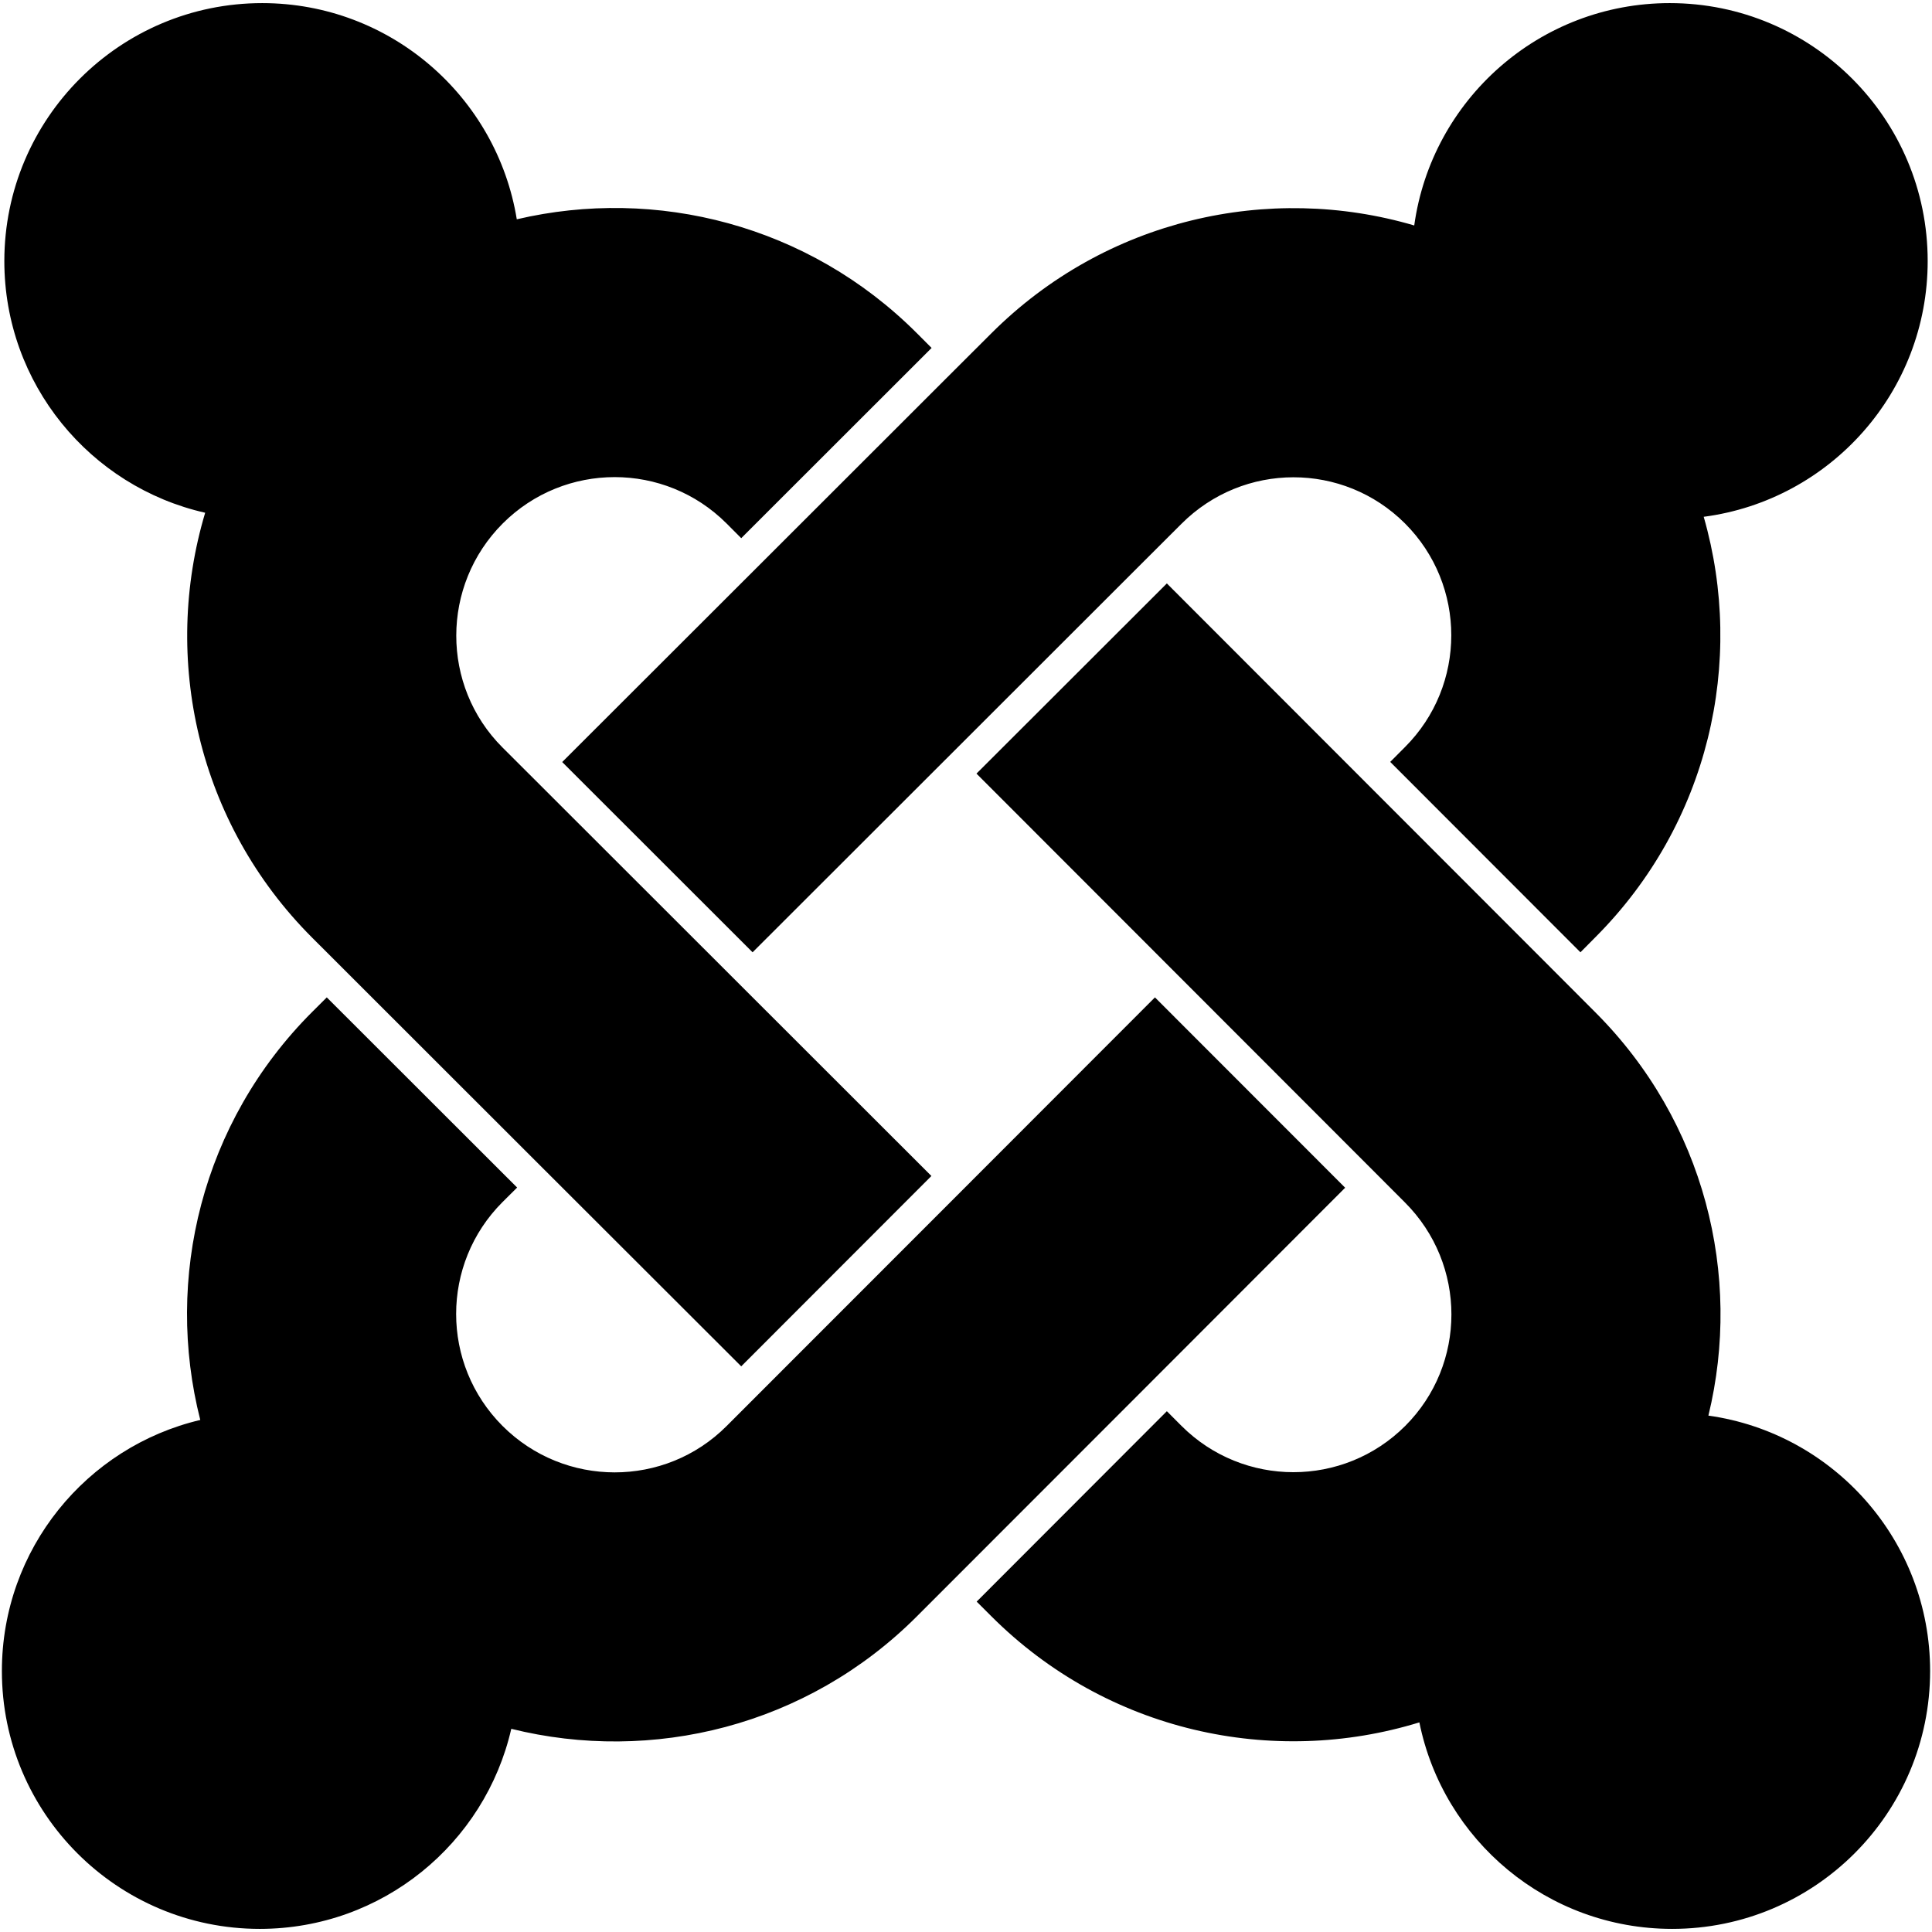
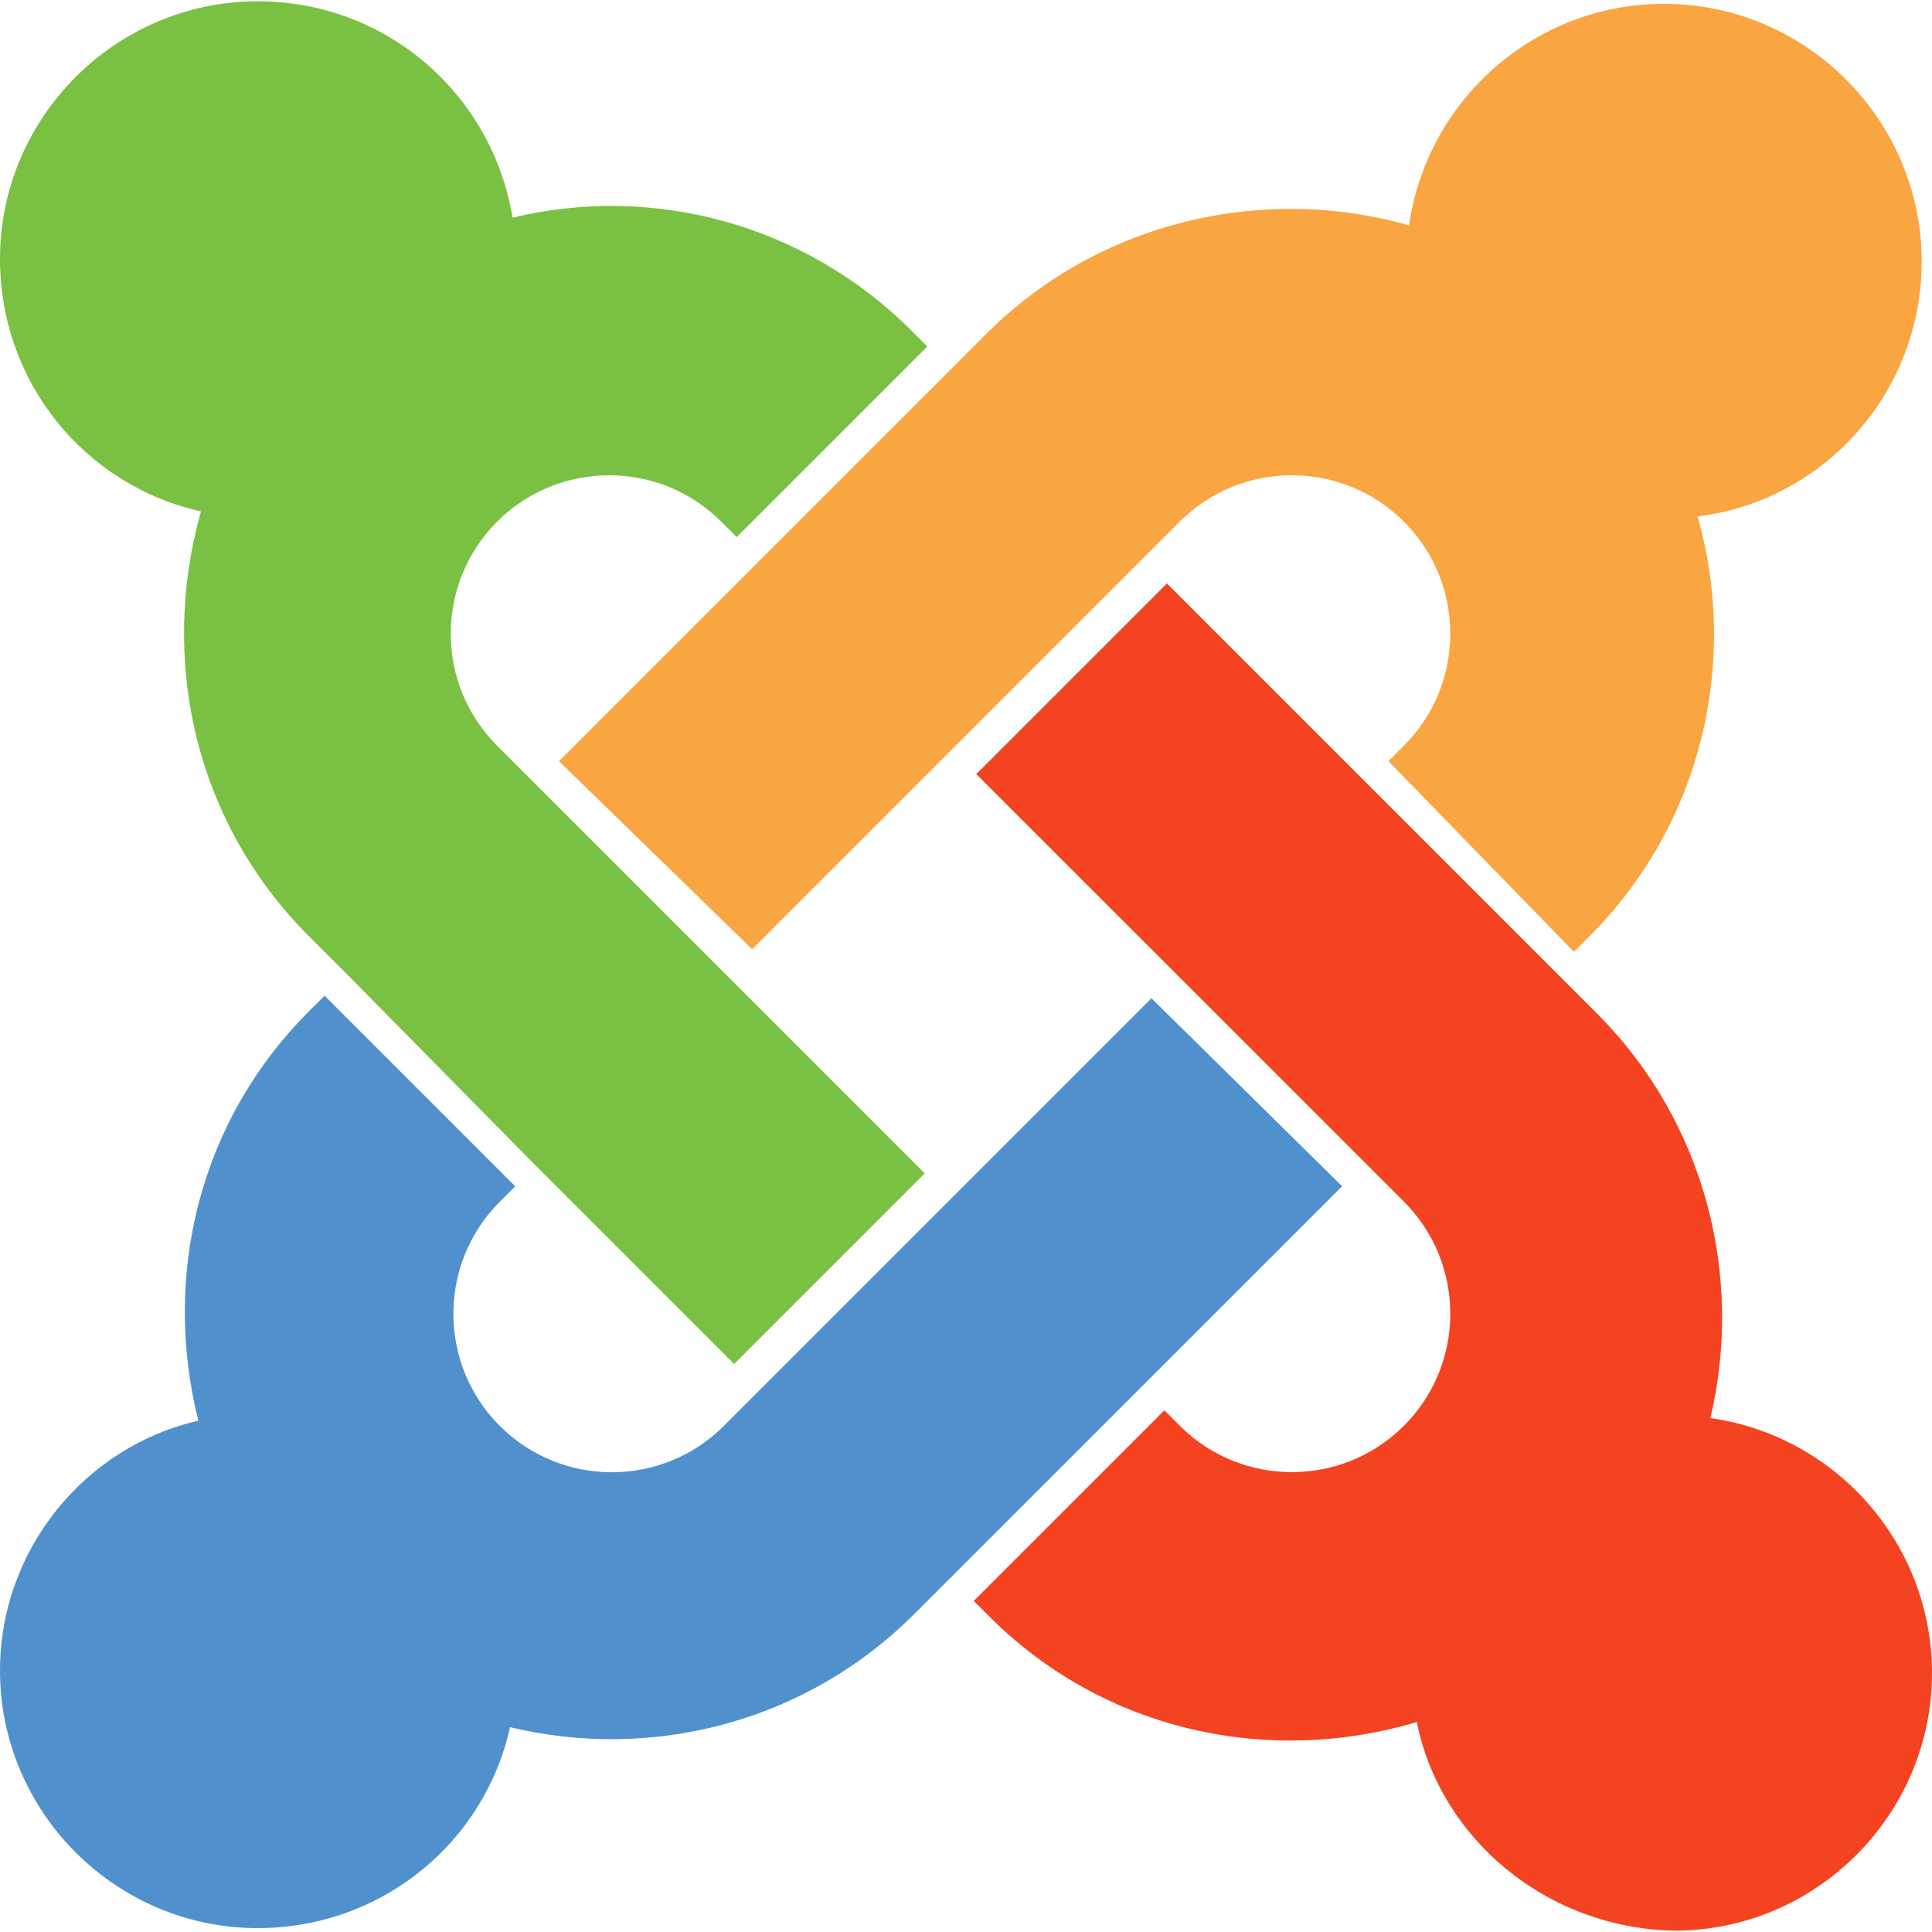
- <svg xmlns="http://www.w3.org/2000/svg" fill="#000000" version="1.1" width="800px" height="800px" viewBox="0 0 512 512" enable-background="new 0 0 512 512" xml:space="preserve">
-   <g id="5151e0c8492e5103c096af88a51f5afa">
-     <path display="inline" d="M1.149,69.182C1.157,31.448,31.747,0.824,69.499,0.824c33.975,0.017,62.166,24.806,67.455,57.292   c36.882-8.649,77.245,1.41,106.005,30.162l3.925,3.93l-50.451,50.414l-3.905-3.917c-16.372-16.355-42.903-16.355-59.288,0.012   c-16.43,16.431-16.401,43.049-0.091,59.355l9.872,9.852l50.447,50.406l53.362,53.32l-50.397,50.443l-53.412-53.346L92.57,258.329   l-9.827-9.819c-30.486-30.478-39.917-74.026-28.37-112.625C23.896,128.99,1.149,101.744,1.149,69.182z M148.989,201.947   l50.455,50.422l53.362-53.316l50.456-50.418l9.843-9.823c16.435-16.435,42.908-16.401,59.227-0.096   c16.367,16.364,16.367,42.92-0.017,59.289l-3.893,3.905l50.409,50.459l3.918-3.951c30.174-30.187,39.764-73.14,28.752-111.461   c33.509-4.4,59.354-33.073,59.354-67.776c0.008-37.759-30.599-68.358-68.358-68.358c-34.549,0-63.113,25.642-67.709,58.926   c-38.462-11.294-81.731-1.738-112.102,28.615l-9.839,9.818l-50.447,50.41L148.989,201.947z M452.744,375.15   c9.036-37.111-0.985-77.914-29.995-106.907l-9.894-9.914l-50.401-50.443l-53.225-53.271l-50.451,50.397l53.271,53.317   l50.405,50.446l9.86,9.877c16.438,16.443,16.4,42.908,0.091,59.229c-16.368,16.356-42.916,16.356-59.301-0.012l-3.875-3.885   l-50.401,50.46l3.858,3.851c30.698,30.698,74.663,40.093,113.462,28.153c6.304,31.243,33.9,54.727,66.998,54.727   c37.73,0,68.354-30.573,68.354-68.342C511.5,408.344,485.958,379.808,452.744,375.15z M356.479,314.76l-50.405-50.442   l-53.267,53.316l-50.405,50.431l-9.873,9.88c-16.326,16.331-42.933,16.36-59.359-0.063c-16.376-16.396-16.384-42.911-0.021-59.296   l3.896-3.872l-50.443-50.396l-3.859,3.842c-29.326,29.31-39.207,70.687-29.667,108.143C22.935,383.409,0.5,410.506,0.5,442.834   c-0.008,37.752,30.603,68.342,68.358,68.342c32.486-0.017,59.675-22.635,66.636-53.021c37.277,9.249,78.347-0.648,107.465-29.779   l9.889-9.897l50.414-50.446L356.479,314.76z">
- 
- </path>
-   </g>
+ <svg xmlns="http://www.w3.org/2000/svg" width="64" height="64">
+   <path d="M11.435 32.213L10.24 31.02c-3.84-3.84-4.95-9.216-3.584-14.08C2.816 16.085 0 12.672 0 8.576 0 3.883 3.84.043 8.533.043 12.8.043 16.3 3.115 16.98 7.21c4.608-1.11 9.643.17 13.227 3.755l.512.512-6.315 6.315-.512-.512c-2.048-2.048-5.376-2.048-7.424 0s-2.048 5.376 0 7.424L30.635 38.87l-6.315 6.315-6.656-6.656z" fill="#7ac143" />
+   <path d="M18.517 25.216L32.683 11.05C36.437 7.296 41.9 6.1 46.677 7.467c.597-4.18 4.18-7.34 8.448-7.34 4.693 0 8.533 3.84 8.533 8.533 0 4.352-3.243 7.936-7.424 8.448 1.365 4.78.17 10.155-3.584 13.91l-.512.512-6.144-6.315.512-.512c2.048-2.048 2.048-5.376 0-7.424s-5.376-2.048-7.424 0L24.917 31.445z" fill="#f9a541" />
+   <path d="M46.933 57.045c-4.864 1.45-10.325.34-14.165-3.5l-.512-.512 6.315-6.315.512.512c2.048 2.048 5.376 2.048 7.424 0s2.048-5.376 0-7.424L32.34 25.643l6.315-6.315 14.25 14.25c3.584 3.584 4.864 8.704 3.755 13.397 4.18.597 7.34 4.18 7.34 8.448 0 4.693-3.84 8.533-8.533 8.533-4.267-.085-7.765-3.072-8.533-6.912z" fill="#f44321" />
+   <path d="M44.46 39.296L30.293 53.46c-3.67 3.67-8.79 4.864-13.397 3.755-.853 3.84-4.267 6.656-8.363 6.656C3.84 63.872 0 60.032 0 55.34c0-4.01 2.816-7.424 6.57-8.277-1.195-4.78 0-9.9 3.67-13.568l.512-.512 6.315 6.315-.512.512c-2.048 2.048-2.048 5.376 0 7.424s5.376 2.048 7.424 0l14.165-14.165z" fill="#5091cd" />
</svg>
